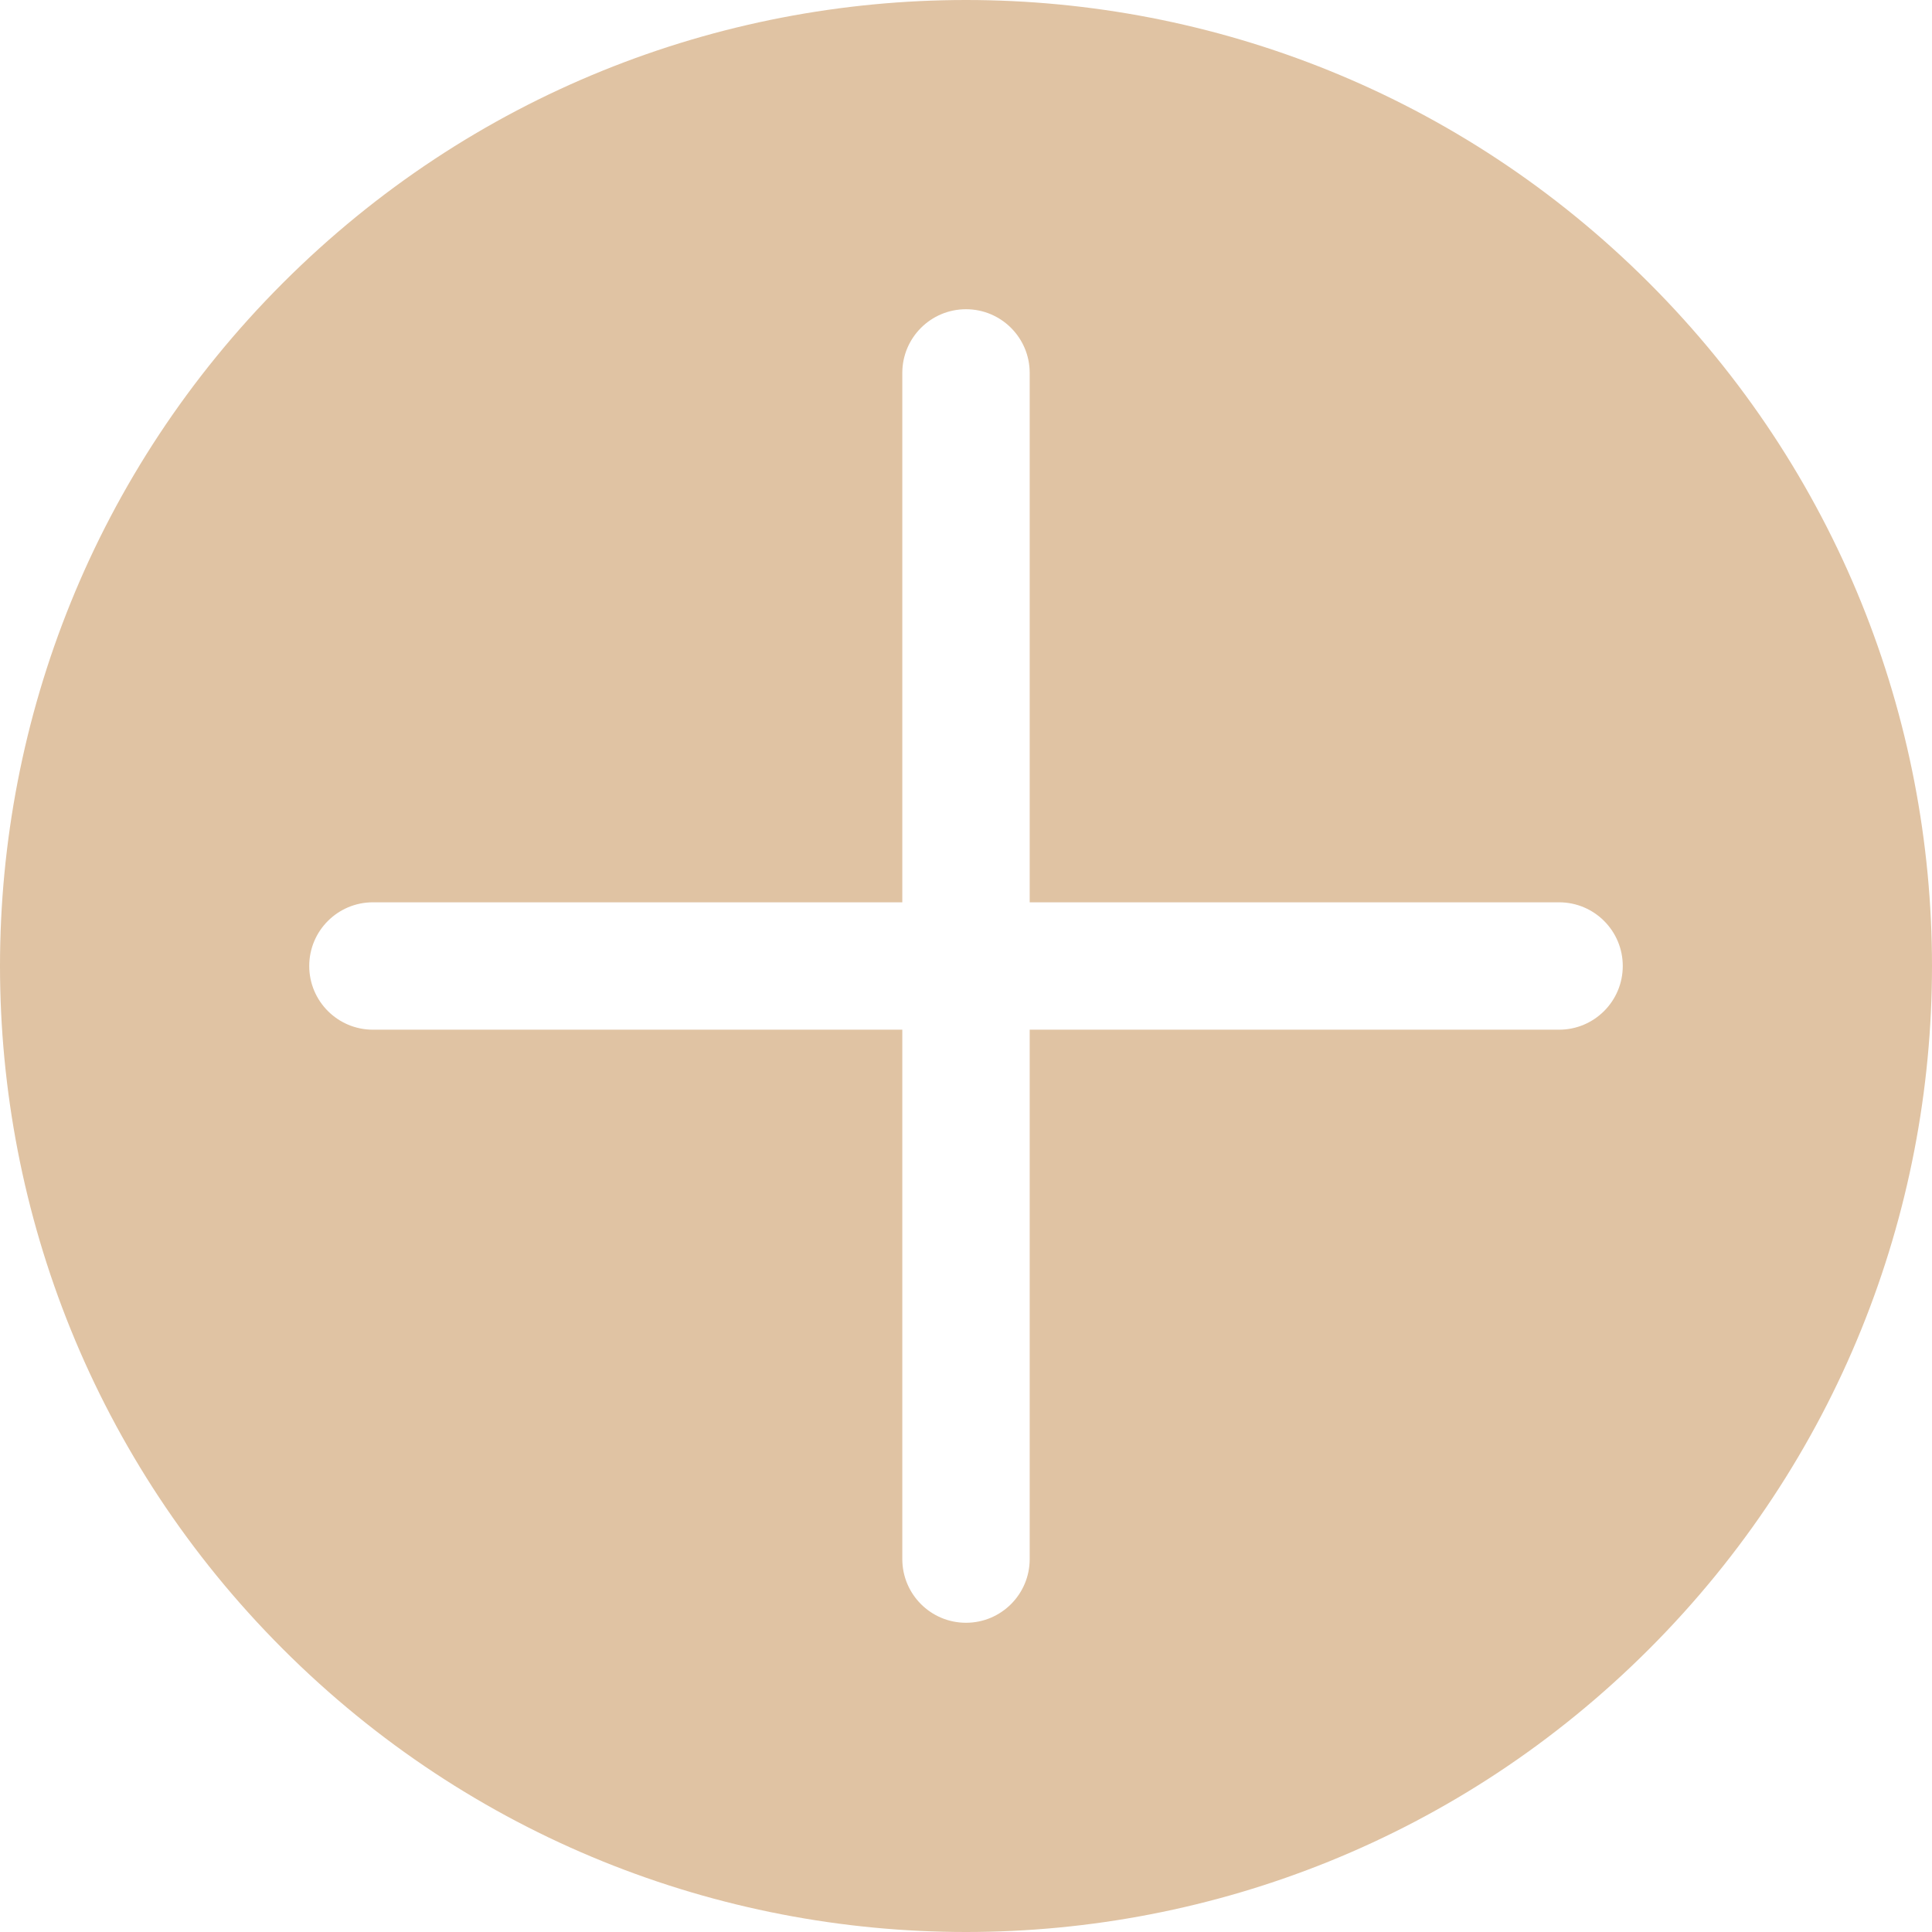
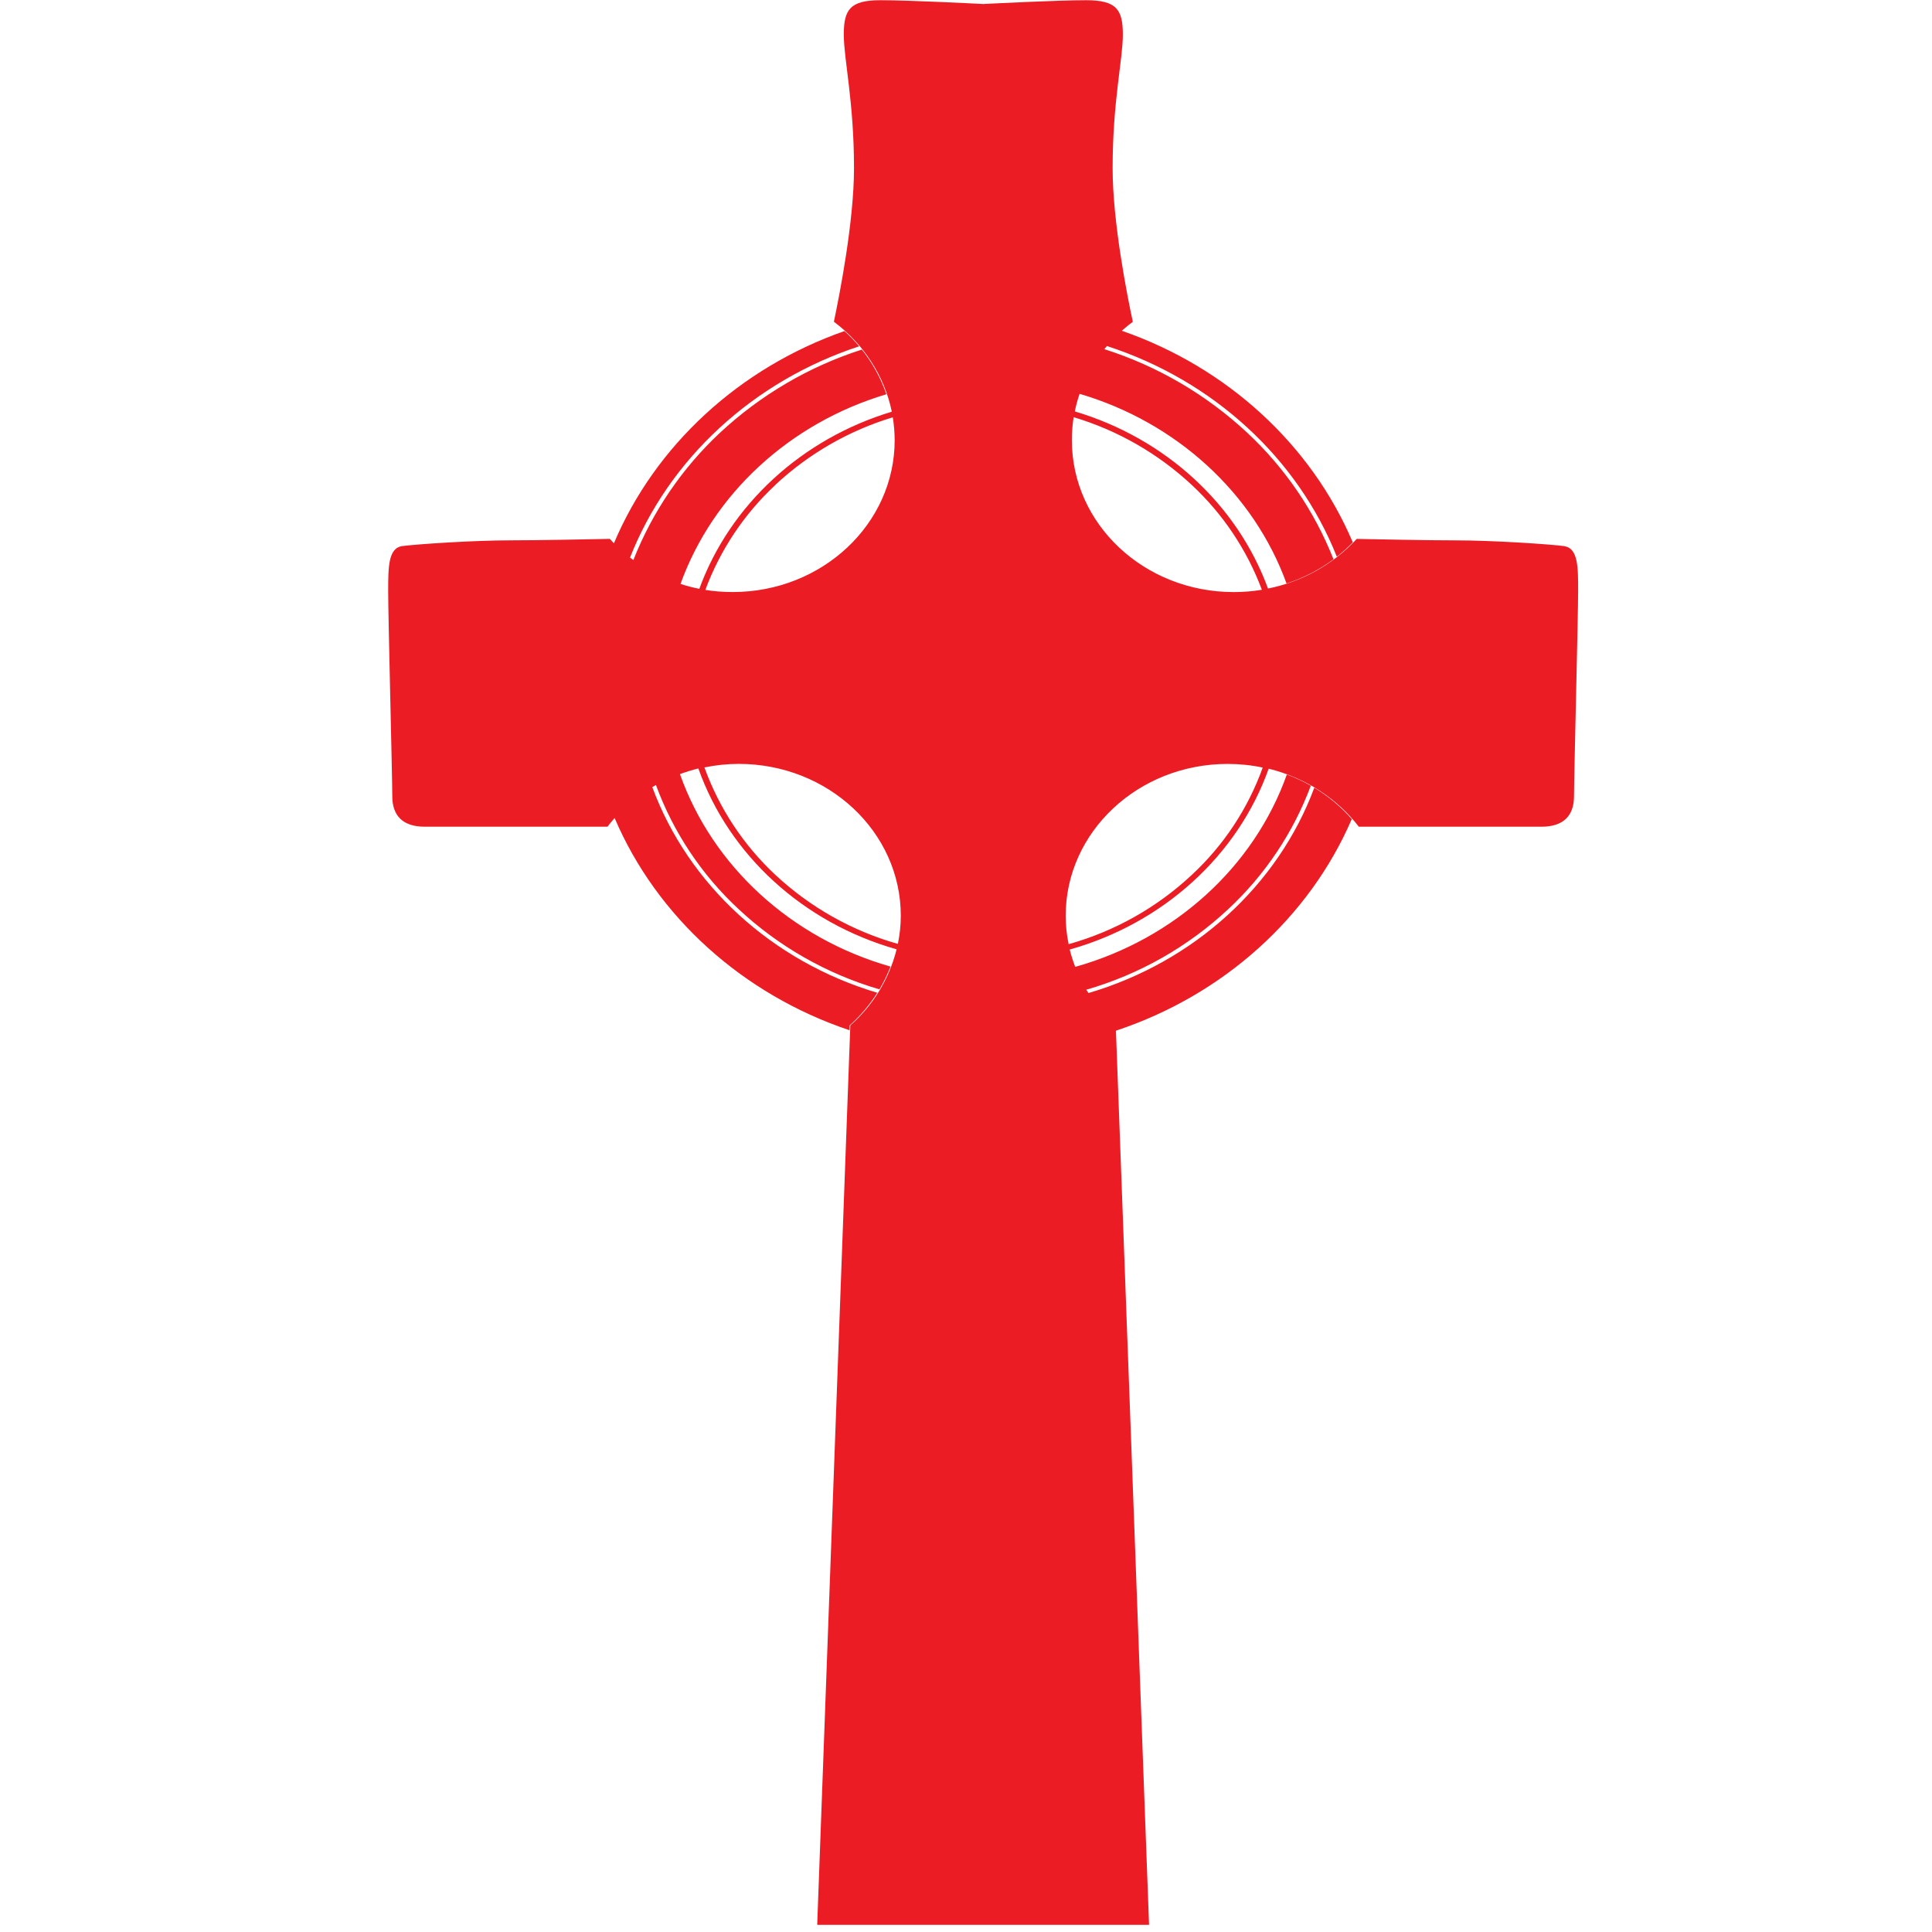
- <svg xmlns="http://www.w3.org/2000/svg" width="1em" height="1em" viewBox="0 0 16 16">
-   <g transform="rotate(45, 8, 8)">
-     <path fill="#e0c3a3" d="m8.746 8l3.1-3.1a.527.527 0 1 0-.746-.746L8 7.254l-3.1-3.1a.527.527 0 1 0-.746.746l3.1 3.1l-3.1 3.1a.527.527 0 1 0 .746.746l3.1-3.1l3.1 3.1a.527.527 0 1 0 .746-.746zM8 16A8 8 0 1 1 8 0a8 8 0 0 1 0 16" />
-   </g>
+ <svg xmlns="http://www.w3.org/2000/svg" width="1em" height="1em" viewBox="0 0 64 64">
+   <path fill="#ec1c24" d="M51.814 18.09c-.475-.062-2.342-.19-3.621-.19c-.896 0-2.412-.031-3.249-.048a5.44 5.44 0 0 1-2.94 1.644c-1.02-2.784-3.396-4.974-6.399-5.867q.059-.298.159-.583c3.217.949 5.773 3.297 6.854 6.283a5.5 5.5 0 0 0 1.556-.801a11.5 11.5 0 0 0-2.859-4.194a12.5 12.5 0 0 0-4.734-2.768l.088-.103c3.519 1.14 6.319 3.715 7.615 6.979q.282-.222.529-.475c-1.373-3.236-4.163-5.8-7.652-7.01q.174-.156.365-.298c-.194-.896-.669-3.316-.669-5.086c0-2.213.339-3.604.339-4.427c-.001-.822-.203-1.139-1.215-1.139c-.945 0-3.116.111-3.407.126c-.292-.015-2.465-.126-3.408-.126c-1.012 0-1.214.317-1.214 1.138c0 .823.338 2.214.338 4.427c0 1.77-.479 4.19-.666 5.086c.977.733 1.673 1.782 1.918 2.98c-2.987.9-5.36 3.087-6.376 5.867a5 5 0 0 1-.623-.162c1.074-2.98 3.614-5.326 6.82-6.283a5 5 0 0 0-.813-1.48a12.5 12.5 0 0 0-4.7 2.756a11.6 11.6 0 0 0-2.869 4.217l-.11-.084c1.288-3.266 4.081-5.845 7.589-6.997a5 5 0 0 0-.486-.505c-3.486 1.221-6.271 3.791-7.637 7.03q-.071-.074-.136-.146c-.836.017-2.354.048-3.249.048c-1.28 0-3.147.128-3.622.19c-.471.062-.471.697-.471 1.518c0 .825.136 6.135.136 6.769c0 .632.334 1.01 1.078 1.01h6.05q.113-.148.237-.288c1.396 3.268 4.236 5.839 7.78 7.03l.004-.159c.358-.319.665-.685.918-1.082c-3.489-1.039-6.259-3.581-7.454-6.812q.057-.035.121-.07a10.6 10.6 0 0 0 2.739 4.112a11.6 11.6 0 0 0 4.665 2.657q.215-.362.366-.755c-3.288-.936-5.898-3.33-6.975-6.376a6 6 0 0 1 .61-.187c1.016 2.867 3.474 5.116 6.567 5.991a4.95 4.95 0 0 1-1.533 2.521l-1.097 29.795h10.993l-1.097-29.62c3.556-1.179 6.407-3.75 7.812-7.01a5.3 5.3 0 0 0-1.241-1.039c-1.202 3.235-3.987 5.773-7.48 6.802a2 2 0 0 1-.074-.11a11.6 11.6 0 0 0 4.703-2.669a10.7 10.7 0 0 0 2.735-4.089a5.5 5.5 0 0 0-.794-.371c-1.085 3.052-3.707 5.444-7.01 6.372a5 5 0 0 1-.183-.574c3.104-.872 5.571-3.122 6.591-5.991c1.221.3 2.27.99 2.987 1.922h6.05c.743 0 1.078-.379 1.078-1.01c0-.634.136-5.944.136-6.769c.003-.819.003-1.453-.468-1.516m-26.12-2.034a9.9 9.9 0 0 1 3.886-2.233q.06.373.062.758c0 2.778-2.404 5.03-5.365 5.03q-.469 0-.907-.07a9.06 9.06 0 0 1 2.324-3.481m4.054 15.207a9.9 9.9 0 0 1-4.054-2.283a9.1 9.1 0 0 1-2.354-3.563a5.7 5.7 0 0 1 1.136-.117c2.964 0 5.369 2.252 5.369 5.03c0 .319-.035.63-.097.933m5.823-17.448a9.9 9.9 0 0 1 3.909 2.241a9.1 9.1 0 0 1 2.326 3.476a5.6 5.6 0 0 1-.934.076c-2.962 0-5.36-2.249-5.36-5.03a5 5 0 0 1 .059-.767m3.91 15.17a9.86 9.86 0 0 1-4.076 2.291a4.6 4.6 0 0 1-.098-.941c0-2.777 2.404-5.03 5.364-5.03q.603.001 1.163.121a9 9 0 0 1-2.353 3.559" />
</svg>
